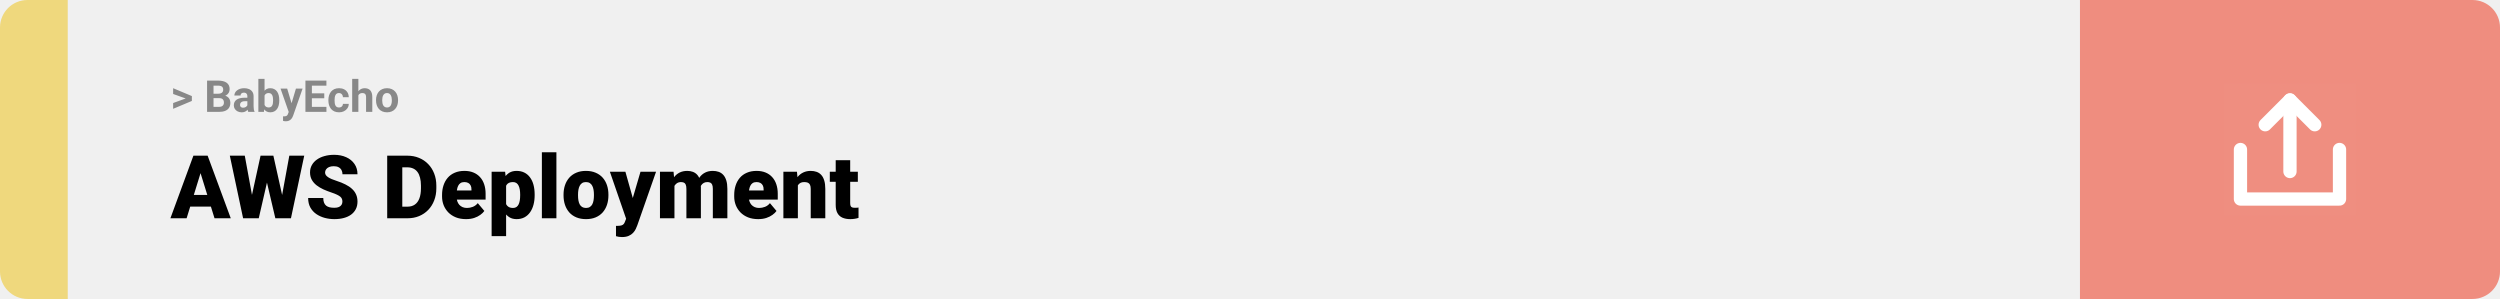
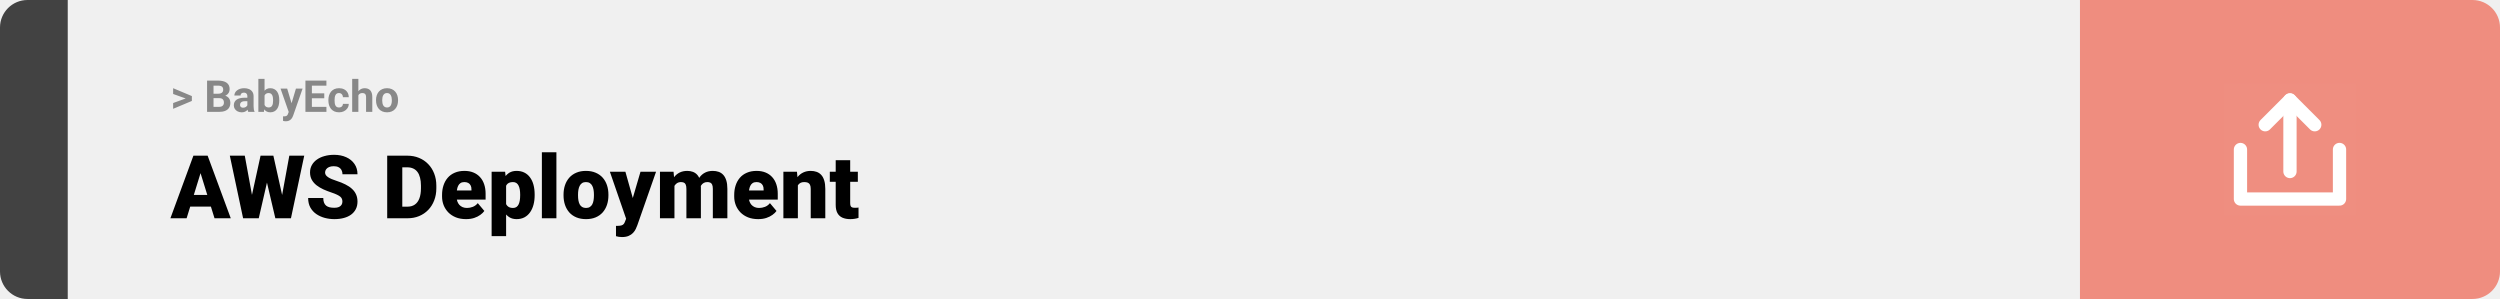
<svg xmlns="http://www.w3.org/2000/svg" width="1363" height="163" viewBox="0 0 1363 163" fill="none">
-   <path d="M0 15C0 6.716 6.716 0 15 0H37V163H15C6.716 163 0 156.284 0 148V15Z" fill="#EFD87D" />
+   <path d="M0 15C0 6.716 6.716 0 15 0H37V163H15C6.716 163 0 156.284 0 148V15Z" fill="#424242" />
  <rect width="1097" height="163" transform="translate(37)" fill="#F0F0F0" />
  <path d="M101.906 53.922L94.394 51.238V48.086L104.602 52.375V54.637L101.906 53.922ZM94.394 56.172L101.918 53.43L104.602 52.785V55.035L94.394 59.324V56.172ZM119.578 53.512H115.195L115.172 51.098H118.852C119.5 51.098 120.031 51.016 120.445 50.852C120.859 50.68 121.168 50.434 121.371 50.113C121.582 49.785 121.688 49.387 121.688 48.918C121.688 48.387 121.586 47.957 121.383 47.629C121.188 47.301 120.879 47.062 120.457 46.914C120.043 46.766 119.508 46.691 118.852 46.691H116.414V61H112.898V43.938H118.852C119.844 43.938 120.73 44.031 121.512 44.219C122.301 44.406 122.969 44.691 123.516 45.074C124.062 45.457 124.48 45.941 124.77 46.527C125.059 47.105 125.203 47.793 125.203 48.59C125.203 49.293 125.043 49.941 124.723 50.535C124.41 51.129 123.914 51.613 123.234 51.988C122.562 52.363 121.684 52.57 120.598 52.609L119.578 53.512ZM119.426 61H114.234L115.605 58.258H119.426C120.043 58.258 120.547 58.16 120.938 57.965C121.328 57.762 121.617 57.488 121.805 57.145C121.992 56.801 122.086 56.406 122.086 55.961C122.086 55.461 122 55.027 121.828 54.66C121.664 54.293 121.398 54.012 121.031 53.816C120.664 53.613 120.18 53.512 119.578 53.512H116.191L116.215 51.098H120.434L121.242 52.047C122.281 52.031 123.117 52.215 123.75 52.598C124.391 52.973 124.855 53.461 125.145 54.062C125.441 54.664 125.59 55.309 125.59 55.996C125.59 57.09 125.352 58.012 124.875 58.762C124.398 59.504 123.699 60.062 122.777 60.438C121.863 60.812 120.746 61 119.426 61ZM134.859 58.141V52.492C134.859 52.086 134.793 51.738 134.66 51.449C134.527 51.152 134.32 50.922 134.039 50.758C133.766 50.594 133.41 50.512 132.973 50.512C132.598 50.512 132.273 50.578 132 50.711C131.727 50.836 131.516 51.02 131.367 51.262C131.219 51.496 131.145 51.773 131.145 52.094H127.77C127.77 51.555 127.895 51.043 128.145 50.559C128.395 50.074 128.758 49.648 129.234 49.281C129.711 48.906 130.277 48.613 130.934 48.402C131.598 48.191 132.34 48.086 133.16 48.086C134.145 48.086 135.02 48.25 135.785 48.578C136.551 48.906 137.152 49.398 137.59 50.055C138.035 50.711 138.258 51.531 138.258 52.516V57.941C138.258 58.637 138.301 59.207 138.387 59.652C138.473 60.09 138.598 60.473 138.762 60.801V61H135.352C135.188 60.656 135.062 60.227 134.977 59.711C134.898 59.188 134.859 58.664 134.859 58.141ZM135.305 53.277L135.328 55.188H133.441C132.996 55.188 132.609 55.238 132.281 55.34C131.953 55.441 131.684 55.586 131.473 55.773C131.262 55.953 131.105 56.164 131.004 56.406C130.91 56.648 130.863 56.914 130.863 57.203C130.863 57.492 130.93 57.754 131.062 57.988C131.195 58.215 131.387 58.395 131.637 58.527C131.887 58.652 132.18 58.715 132.516 58.715C133.023 58.715 133.465 58.613 133.84 58.41C134.215 58.207 134.504 57.957 134.707 57.66C134.918 57.363 135.027 57.082 135.035 56.816L135.926 58.246C135.801 58.566 135.629 58.898 135.41 59.242C135.199 59.586 134.93 59.91 134.602 60.215C134.273 60.512 133.879 60.758 133.418 60.953C132.957 61.141 132.41 61.234 131.777 61.234C130.973 61.234 130.242 61.074 129.586 60.754C128.938 60.426 128.422 59.977 128.039 59.406C127.664 58.828 127.477 58.172 127.477 57.438C127.477 56.773 127.602 56.184 127.852 55.668C128.102 55.152 128.469 54.719 128.953 54.367C129.445 54.008 130.059 53.738 130.793 53.559C131.527 53.371 132.379 53.277 133.348 53.277H135.305ZM140.859 43H144.234V58.094L143.895 61H140.859V43ZM152.262 54.531V54.777C152.262 55.723 152.16 56.59 151.957 57.379C151.762 58.168 151.457 58.852 151.043 59.43C150.629 60 150.113 60.445 149.496 60.766C148.887 61.078 148.168 61.234 147.34 61.234C146.566 61.234 145.895 61.078 145.324 60.766C144.762 60.453 144.289 60.012 143.906 59.441C143.523 58.871 143.215 58.203 142.98 57.438C142.746 56.672 142.57 55.836 142.453 54.93V54.391C142.57 53.484 142.746 52.648 142.98 51.883C143.215 51.117 143.523 50.449 143.906 49.879C144.289 49.309 144.762 48.867 145.324 48.555C145.887 48.242 146.551 48.086 147.316 48.086C148.152 48.086 148.879 48.246 149.496 48.566C150.121 48.879 150.637 49.324 151.043 49.902C151.457 50.473 151.762 51.152 151.957 51.941C152.16 52.723 152.262 53.586 152.262 54.531ZM148.887 54.777V54.531C148.887 54.016 148.848 53.531 148.77 53.078C148.699 52.617 148.574 52.215 148.395 51.871C148.215 51.52 147.969 51.242 147.656 51.039C147.352 50.836 146.957 50.734 146.473 50.734C146.012 50.734 145.621 50.812 145.301 50.969C144.98 51.125 144.715 51.344 144.504 51.625C144.301 51.906 144.148 52.242 144.047 52.633C143.945 53.016 143.883 53.438 143.859 53.898V55.434C143.883 56.051 143.984 56.598 144.164 57.074C144.352 57.543 144.633 57.914 145.008 58.188C145.391 58.453 145.887 58.586 146.496 58.586C146.973 58.586 147.367 58.492 147.68 58.305C147.992 58.117 148.234 57.852 148.406 57.508C148.586 57.164 148.711 56.762 148.781 56.301C148.852 55.832 148.887 55.324 148.887 54.777ZM157.98 59.57L161.344 48.32H164.965L159.867 62.91C159.758 63.23 159.609 63.574 159.422 63.941C159.242 64.309 158.996 64.656 158.684 64.984C158.379 65.32 157.992 65.594 157.523 65.805C157.062 66.016 156.496 66.121 155.824 66.121C155.504 66.121 155.242 66.102 155.039 66.062C154.836 66.023 154.594 65.969 154.312 65.898V63.426C154.398 63.426 154.488 63.426 154.582 63.426C154.676 63.434 154.766 63.438 154.852 63.438C155.297 63.438 155.66 63.387 155.941 63.285C156.223 63.184 156.449 63.027 156.621 62.816C156.793 62.613 156.93 62.348 157.031 62.02L157.98 59.57ZM156.574 48.32L159.328 57.508L159.809 61.082L157.512 61.328L152.953 48.32H156.574ZM177.973 58.258V61H168.891V58.258H177.973ZM170.039 43.938V61H166.523V43.938H170.039ZM176.789 50.887V53.559H168.891V50.887H176.789ZM177.961 43.938V46.691H168.891V43.938H177.961ZM184.816 58.598C185.23 58.598 185.598 58.52 185.918 58.363C186.238 58.199 186.488 57.973 186.668 57.684C186.855 57.387 186.953 57.039 186.961 56.641H190.137C190.129 57.531 189.891 58.324 189.422 59.02C188.953 59.707 188.324 60.25 187.535 60.648C186.746 61.039 185.863 61.234 184.887 61.234C183.902 61.234 183.043 61.07 182.309 60.742C181.582 60.414 180.977 59.961 180.492 59.383C180.008 58.797 179.645 58.117 179.402 57.344C179.16 56.562 179.039 55.727 179.039 54.836V54.496C179.039 53.598 179.16 52.762 179.402 51.988C179.645 51.207 180.008 50.527 180.492 49.949C180.977 49.363 181.582 48.906 182.309 48.578C183.035 48.25 183.887 48.086 184.863 48.086C185.902 48.086 186.812 48.285 187.594 48.684C188.383 49.082 189 49.652 189.445 50.395C189.898 51.129 190.129 52 190.137 53.008H186.961C186.953 52.586 186.863 52.203 186.691 51.859C186.527 51.516 186.285 51.242 185.965 51.039C185.652 50.828 185.266 50.723 184.805 50.723C184.312 50.723 183.91 50.828 183.598 51.039C183.285 51.242 183.043 51.523 182.871 51.883C182.699 52.234 182.578 52.637 182.508 53.09C182.445 53.535 182.414 54.004 182.414 54.496V54.836C182.414 55.328 182.445 55.801 182.508 56.254C182.57 56.707 182.688 57.109 182.859 57.461C183.039 57.812 183.285 58.09 183.598 58.293C183.91 58.496 184.316 58.598 184.816 58.598ZM195.387 43V61H192.012V43H195.387ZM194.906 54.215H193.98C193.988 53.332 194.105 52.52 194.332 51.777C194.559 51.027 194.883 50.379 195.305 49.832C195.727 49.277 196.23 48.848 196.816 48.543C197.41 48.238 198.066 48.086 198.785 48.086C199.41 48.086 199.977 48.176 200.484 48.355C201 48.527 201.441 48.809 201.809 49.199C202.184 49.582 202.473 50.086 202.676 50.711C202.879 51.336 202.98 52.094 202.98 52.984V61H199.582V52.961C199.582 52.398 199.5 51.957 199.336 51.637C199.18 51.309 198.949 51.078 198.645 50.945C198.348 50.805 197.98 50.734 197.543 50.734C197.059 50.734 196.645 50.824 196.301 51.004C195.965 51.184 195.695 51.434 195.492 51.754C195.289 52.066 195.141 52.434 195.047 52.855C194.953 53.277 194.906 53.73 194.906 54.215ZM205.008 54.789V54.543C205.008 53.613 205.141 52.758 205.406 51.977C205.672 51.188 206.059 50.504 206.566 49.926C207.074 49.348 207.699 48.898 208.441 48.578C209.184 48.25 210.035 48.086 210.996 48.086C211.957 48.086 212.812 48.25 213.562 48.578C214.312 48.898 214.941 49.348 215.449 49.926C215.965 50.504 216.355 51.188 216.621 51.977C216.887 52.758 217.02 53.613 217.02 54.543V54.789C217.02 55.711 216.887 56.566 216.621 57.355C216.355 58.137 215.965 58.82 215.449 59.406C214.941 59.984 214.316 60.434 213.574 60.754C212.832 61.074 211.98 61.234 211.02 61.234C210.059 61.234 209.203 61.074 208.453 60.754C207.711 60.434 207.082 59.984 206.566 59.406C206.059 58.82 205.672 58.137 205.406 57.355C205.141 56.566 205.008 55.711 205.008 54.789ZM208.383 54.543V54.789C208.383 55.32 208.43 55.816 208.523 56.277C208.617 56.738 208.766 57.145 208.969 57.496C209.18 57.84 209.453 58.109 209.789 58.305C210.125 58.5 210.535 58.598 211.02 58.598C211.488 58.598 211.891 58.5 212.227 58.305C212.562 58.109 212.832 57.84 213.035 57.496C213.238 57.145 213.387 56.738 213.48 56.277C213.582 55.816 213.633 55.32 213.633 54.789V54.543C213.633 54.027 213.582 53.543 213.48 53.09C213.387 52.629 213.234 52.223 213.023 51.871C212.82 51.512 212.551 51.23 212.215 51.027C211.879 50.824 211.473 50.723 210.996 50.723C210.52 50.723 210.113 50.824 209.777 51.027C209.449 51.23 209.18 51.512 208.969 51.871C208.766 52.223 208.617 52.629 208.523 53.09C208.43 53.543 208.383 54.027 208.383 54.543Z" fill="#888888" />
  <path d="M110.062 92.047L101.742 119H92.906L105.445 84.875H111.047L110.062 92.047ZM116.953 119L108.609 92.047L107.531 84.875H113.203L125.812 119H116.953ZM116.625 106.273V112.625H99.117V106.273H116.625ZM135.258 115.906L142.055 84.875H146.109L148.312 87.523L141.07 119H136.594L135.258 115.906ZM133.453 84.875L139.195 116.141L137.719 119H132.539L125.297 84.875H133.453ZM152.039 115.977L157.734 84.875H165.867L158.625 119H153.469L152.039 115.977ZM149.039 84.875L156 116.094L154.594 119H150.117L142.711 87.477L145.008 84.875H149.039ZM186.68 109.93C186.68 109.398 186.602 108.922 186.445 108.5C186.289 108.062 186 107.656 185.578 107.281C185.156 106.906 184.547 106.531 183.75 106.156C182.969 105.766 181.938 105.359 180.656 104.938C179.156 104.438 177.711 103.875 176.32 103.25C174.93 102.609 173.688 101.867 172.594 101.023C171.5 100.164 170.633 99.164 169.992 98.023C169.352 96.867 169.031 95.523 169.031 93.992C169.031 92.523 169.359 91.203 170.016 90.031C170.672 88.844 171.586 87.836 172.758 87.008C173.945 86.164 175.336 85.523 176.93 85.086C178.523 84.633 180.266 84.406 182.156 84.406C184.656 84.406 186.859 84.844 188.766 85.719C190.688 86.578 192.188 87.805 193.266 89.398C194.359 90.977 194.906 92.844 194.906 95H186.727C186.727 94.141 186.547 93.383 186.188 92.727C185.844 92.07 185.32 91.555 184.617 91.18C183.914 90.805 183.031 90.617 181.969 90.617C180.938 90.617 180.07 90.773 179.367 91.086C178.664 91.398 178.133 91.82 177.773 92.352C177.414 92.867 177.234 93.438 177.234 94.062C177.234 94.578 177.375 95.047 177.656 95.469C177.953 95.875 178.367 96.258 178.898 96.617C179.445 96.977 180.102 97.32 180.867 97.648C181.648 97.977 182.523 98.297 183.492 98.609C185.305 99.188 186.914 99.836 188.32 100.555C189.742 101.258 190.938 102.062 191.906 102.969C192.891 103.859 193.633 104.875 194.133 106.016C194.648 107.156 194.906 108.445 194.906 109.883C194.906 111.414 194.609 112.773 194.016 113.961C193.422 115.148 192.57 116.156 191.461 116.984C190.352 117.797 189.023 118.414 187.477 118.836C185.93 119.258 184.203 119.469 182.297 119.469C180.547 119.469 178.82 119.25 177.117 118.812C175.43 118.359 173.898 117.672 172.523 116.75C171.148 115.812 170.047 114.617 169.219 113.164C168.406 111.695 168 109.953 168 107.938H176.25C176.25 108.938 176.383 109.781 176.648 110.469C176.914 111.156 177.305 111.711 177.82 112.133C178.336 112.539 178.969 112.836 179.719 113.023C180.469 113.195 181.328 113.281 182.297 113.281C183.344 113.281 184.188 113.133 184.828 112.836C185.469 112.523 185.938 112.117 186.234 111.617C186.531 111.102 186.68 110.539 186.68 109.93ZM222.188 119H214.617L214.664 112.672H222.188C223.75 112.672 225.07 112.297 226.148 111.547C227.242 110.797 228.07 109.68 228.633 108.195C229.211 106.695 229.5 104.852 229.5 102.664V101.188C229.5 99.547 229.336 98.109 229.008 96.875C228.695 95.625 228.227 94.586 227.602 93.758C226.977 92.914 226.195 92.281 225.258 91.859C224.336 91.438 223.273 91.227 222.07 91.227H214.477V84.875H222.07C224.383 84.875 226.5 85.273 228.422 86.07C230.359 86.852 232.031 87.977 233.438 89.445C234.859 90.898 235.953 92.625 236.719 94.625C237.5 96.609 237.891 98.812 237.891 101.234V102.664C237.891 105.07 237.5 107.273 236.719 109.273C235.953 111.273 234.867 113 233.461 114.453C232.055 115.906 230.391 117.031 228.469 117.828C226.562 118.609 224.469 119 222.188 119ZM219.328 84.875V119H211.102V84.875H219.328ZM254.086 119.469C252.023 119.469 250.18 119.148 248.555 118.508C246.93 117.852 245.555 116.953 244.43 115.812C243.32 114.672 242.469 113.359 241.875 111.875C241.297 110.391 241.008 108.82 241.008 107.164V106.273C241.008 104.414 241.266 102.695 241.781 101.117C242.297 99.523 243.062 98.133 244.078 96.945C245.094 95.758 246.367 94.836 247.898 94.18C249.43 93.508 251.211 93.172 253.242 93.172C255.039 93.172 256.648 93.461 258.07 94.039C259.492 94.617 260.695 95.445 261.68 96.523C262.68 97.602 263.438 98.906 263.953 100.438C264.484 101.969 264.75 103.688 264.75 105.594V108.805H244.031V103.859H257.039V103.25C257.055 102.406 256.906 101.688 256.594 101.094C256.297 100.5 255.859 100.047 255.281 99.734C254.703 99.422 254 99.266 253.172 99.266C252.312 99.266 251.602 99.453 251.039 99.828C250.492 100.203 250.062 100.719 249.75 101.375C249.453 102.016 249.242 102.758 249.117 103.602C248.992 104.445 248.93 105.336 248.93 106.273V107.164C248.93 108.102 249.055 108.953 249.305 109.719C249.57 110.484 249.945 111.141 250.43 111.688C250.93 112.219 251.523 112.633 252.211 112.93C252.914 113.227 253.711 113.375 254.602 113.375C255.68 113.375 256.742 113.172 257.789 112.766C258.836 112.359 259.734 111.688 260.484 110.75L264.07 115.016C263.555 115.75 262.82 116.461 261.867 117.148C260.93 117.836 259.805 118.398 258.492 118.836C257.18 119.258 255.711 119.469 254.086 119.469ZM275.93 98.516V128.75H268.031V93.641H275.391L275.93 98.516ZM291.492 106.016V106.508C291.492 108.352 291.281 110.062 290.859 111.641C290.438 113.219 289.812 114.594 288.984 115.766C288.156 116.938 287.125 117.852 285.891 118.508C284.672 119.148 283.258 119.469 281.648 119.469C280.133 119.469 278.828 119.133 277.734 118.461C276.641 117.789 275.727 116.859 274.992 115.672C274.258 114.484 273.664 113.125 273.211 111.594C272.758 110.062 272.398 108.445 272.133 106.742V106.109C272.398 104.281 272.758 102.586 273.211 101.023C273.664 99.445 274.258 98.07 274.992 96.898C275.727 95.727 276.633 94.812 277.711 94.156C278.805 93.5 280.109 93.172 281.625 93.172C283.234 93.172 284.648 93.477 285.867 94.086C287.102 94.695 288.133 95.57 288.961 96.711C289.805 97.836 290.438 99.188 290.859 100.766C291.281 102.344 291.492 104.094 291.492 106.016ZM283.594 106.508V106.016C283.594 105.031 283.523 104.133 283.383 103.32C283.242 102.492 283.016 101.773 282.703 101.164C282.406 100.555 282.008 100.086 281.508 99.758C281.008 99.43 280.391 99.266 279.656 99.266C278.812 99.266 278.102 99.398 277.523 99.664C276.961 99.914 276.508 100.305 276.164 100.836C275.836 101.352 275.602 102 275.461 102.781C275.336 103.547 275.281 104.445 275.297 105.477V107.398C275.266 108.586 275.383 109.633 275.648 110.539C275.914 111.43 276.375 112.125 277.031 112.625C277.688 113.125 278.578 113.375 279.703 113.375C280.453 113.375 281.078 113.203 281.578 112.859C282.078 112.5 282.477 112.008 282.773 111.383C283.07 110.742 283.281 110.008 283.406 109.18C283.531 108.352 283.594 107.461 283.594 106.508ZM303.352 83V119H295.43V83H303.352ZM307.242 106.578V106.086C307.242 104.227 307.508 102.516 308.039 100.953C308.57 99.375 309.352 98.008 310.383 96.852C311.414 95.695 312.688 94.797 314.203 94.156C315.719 93.5 317.469 93.172 319.453 93.172C321.453 93.172 323.211 93.5 324.727 94.156C326.258 94.797 327.539 95.695 328.57 96.852C329.602 98.008 330.383 99.375 330.914 100.953C331.445 102.516 331.711 104.227 331.711 106.086V106.578C331.711 108.422 331.445 110.133 330.914 111.711C330.383 113.273 329.602 114.641 328.57 115.812C327.539 116.969 326.266 117.867 324.75 118.508C323.234 119.148 321.484 119.469 319.5 119.469C317.516 119.469 315.758 119.148 314.227 118.508C312.695 117.867 311.414 116.969 310.383 115.812C309.352 114.641 308.57 113.273 308.039 111.711C307.508 110.133 307.242 108.422 307.242 106.578ZM315.141 106.086V106.578C315.141 107.531 315.211 108.422 315.352 109.25C315.492 110.078 315.727 110.805 316.055 111.43C316.383 112.039 316.828 112.516 317.391 112.859C317.953 113.203 318.656 113.375 319.5 113.375C320.328 113.375 321.016 113.203 321.562 112.859C322.125 112.516 322.57 112.039 322.898 111.43C323.227 110.805 323.461 110.078 323.602 109.25C323.742 108.422 323.812 107.531 323.812 106.578V106.086C323.812 105.164 323.742 104.297 323.602 103.484C323.461 102.656 323.227 101.93 322.898 101.305C322.57 100.664 322.125 100.164 321.562 99.805C321 99.445 320.297 99.266 319.453 99.266C318.625 99.266 317.93 99.445 317.367 99.805C316.82 100.164 316.383 100.664 316.055 101.305C315.727 101.93 315.492 102.656 315.352 103.484C315.211 104.297 315.141 105.164 315.141 106.086ZM342.633 116.023L349.195 93.641H357.68L347.484 122.773C347.266 123.414 346.977 124.102 346.617 124.836C346.258 125.586 345.766 126.297 345.141 126.969C344.516 127.641 343.711 128.188 342.727 128.609C341.758 129.031 340.555 129.242 339.117 129.242C338.352 129.242 337.789 129.203 337.43 129.125C337.086 129.062 336.555 128.945 335.836 128.773V123.125C336.039 123.125 336.211 123.125 336.352 123.125C336.508 123.125 336.68 123.125 336.867 123.125C337.711 123.125 338.383 123.039 338.883 122.867C339.398 122.695 339.789 122.445 340.055 122.117C340.336 121.789 340.555 121.391 340.711 120.922L342.633 116.023ZM340.969 93.641L345.961 111.383L346.828 119.75H341.531L332.508 93.641H340.969ZM367.711 99.008V119H359.812V93.641H367.219L367.711 99.008ZM366.75 105.453L364.945 105.5C364.945 103.719 365.156 102.078 365.578 100.578C366 99.078 366.625 97.773 367.453 96.664C368.281 95.555 369.297 94.695 370.5 94.086C371.719 93.477 373.125 93.172 374.719 93.172C375.828 93.172 376.836 93.344 377.742 93.688C378.648 94.016 379.43 94.539 380.086 95.258C380.742 95.961 381.242 96.883 381.586 98.023C381.945 99.148 382.125 100.5 382.125 102.078V119H374.227V103.086C374.227 102.008 374.102 101.195 373.852 100.648C373.617 100.102 373.273 99.734 372.82 99.547C372.367 99.359 371.812 99.266 371.156 99.266C370.469 99.266 369.852 99.422 369.305 99.734C368.758 100.047 368.289 100.484 367.898 101.047C367.523 101.594 367.234 102.242 367.031 102.992C366.844 103.742 366.75 104.562 366.75 105.453ZM381.234 105.453L379.031 105.5C379.031 103.719 379.227 102.078 379.617 100.578C380.023 99.078 380.625 97.773 381.422 96.664C382.234 95.555 383.242 94.695 384.445 94.086C385.648 93.477 387.047 93.172 388.641 93.172C389.797 93.172 390.859 93.344 391.828 93.688C392.797 94.031 393.633 94.586 394.336 95.352C395.039 96.117 395.586 97.133 395.977 98.398C396.367 99.648 396.562 101.195 396.562 103.039V119H388.641V103.039C388.641 101.992 388.516 101.203 388.266 100.672C388.031 100.125 387.688 99.758 387.234 99.57C386.781 99.367 386.242 99.266 385.617 99.266C384.867 99.266 384.219 99.422 383.672 99.734C383.125 100.047 382.664 100.484 382.289 101.047C381.93 101.594 381.664 102.242 381.492 102.992C381.32 103.742 381.234 104.562 381.234 105.453ZM413.367 119.469C411.305 119.469 409.461 119.148 407.836 118.508C406.211 117.852 404.836 116.953 403.711 115.812C402.602 114.672 401.75 113.359 401.156 111.875C400.578 110.391 400.289 108.82 400.289 107.164V106.273C400.289 104.414 400.547 102.695 401.062 101.117C401.578 99.523 402.344 98.133 403.359 96.945C404.375 95.758 405.648 94.836 407.18 94.18C408.711 93.508 410.492 93.172 412.523 93.172C414.32 93.172 415.93 93.461 417.352 94.039C418.773 94.617 419.977 95.445 420.961 96.523C421.961 97.602 422.719 98.906 423.234 100.438C423.766 101.969 424.031 103.688 424.031 105.594V108.805H403.312V103.859H416.32V103.25C416.336 102.406 416.188 101.688 415.875 101.094C415.578 100.5 415.141 100.047 414.562 99.734C413.984 99.422 413.281 99.266 412.453 99.266C411.594 99.266 410.883 99.453 410.32 99.828C409.773 100.203 409.344 100.719 409.031 101.375C408.734 102.016 408.523 102.758 408.398 103.602C408.273 104.445 408.211 105.336 408.211 106.273V107.164C408.211 108.102 408.336 108.953 408.586 109.719C408.852 110.484 409.227 111.141 409.711 111.688C410.211 112.219 410.805 112.633 411.492 112.93C412.195 113.227 412.992 113.375 413.883 113.375C414.961 113.375 416.023 113.172 417.07 112.766C418.117 112.359 419.016 111.688 419.766 110.75L423.352 115.016C422.836 115.75 422.102 116.461 421.148 117.148C420.211 117.836 419.086 118.398 417.773 118.836C416.461 119.258 414.992 119.469 413.367 119.469ZM435 99.055V119H427.102V93.641H434.508L435 99.055ZM434.062 105.453L432.211 105.5C432.211 103.562 432.445 101.836 432.914 100.32C433.383 98.789 434.047 97.492 434.906 96.43C435.766 95.367 436.789 94.562 437.977 94.016C439.18 93.453 440.516 93.172 441.984 93.172C443.156 93.172 444.227 93.344 445.195 93.688C446.18 94.031 447.023 94.586 447.727 95.352C448.445 96.117 448.992 97.133 449.367 98.398C449.758 99.648 449.953 101.195 449.953 103.039V119H442.008V103.016C442.008 102 441.867 101.227 441.586 100.695C441.305 100.148 440.898 99.773 440.367 99.57C439.836 99.367 439.188 99.266 438.422 99.266C437.609 99.266 436.922 99.422 436.359 99.734C435.797 100.047 435.344 100.484 435 101.047C434.672 101.594 434.43 102.242 434.273 102.992C434.133 103.742 434.062 104.562 434.062 105.453ZM467.695 93.641V99.125H452.414V93.641H467.695ZM455.625 87.336H463.523V110.727C463.523 111.398 463.602 111.922 463.758 112.297C463.914 112.656 464.18 112.914 464.555 113.07C464.945 113.211 465.461 113.281 466.102 113.281C466.555 113.281 466.93 113.273 467.227 113.258C467.523 113.227 467.805 113.188 468.07 113.141V118.789C467.398 119.008 466.695 119.172 465.961 119.281C465.227 119.406 464.445 119.469 463.617 119.469C461.93 119.469 460.484 119.203 459.281 118.672C458.094 118.141 457.188 117.305 456.562 116.164C455.938 115.023 455.625 113.539 455.625 111.711V87.336Z" fill="black" />
  <path d="M1134 0H1348C1356.28 0 1363 6.716 1363 15V148C1363 156.284 1356.28 163 1348 163H1134V0Z" fill="#EF8D7F" />
  <path d="M1212.5 117.5L1212.5 45.5L1284.5 45.5L1284.5 117.5L1212.5 117.5Z" fill="white" fill-opacity="0.01" />
  <path d="M1221.5 81.513L1221.5 108.5L1275.5 108.5L1275.5 81.5" stroke="white" stroke-width="7.24" stroke-linecap="round" stroke-linejoin="round" />
  <path d="M1262 68L1248.5 54.5L1235 68" stroke="white" stroke-width="7.24" stroke-linecap="round" stroke-linejoin="round" />
  <path d="M1248.49 93.5L1248.49 54.5" stroke="white" stroke-width="7.24" stroke-linecap="round" stroke-linejoin="round" />
</svg>
